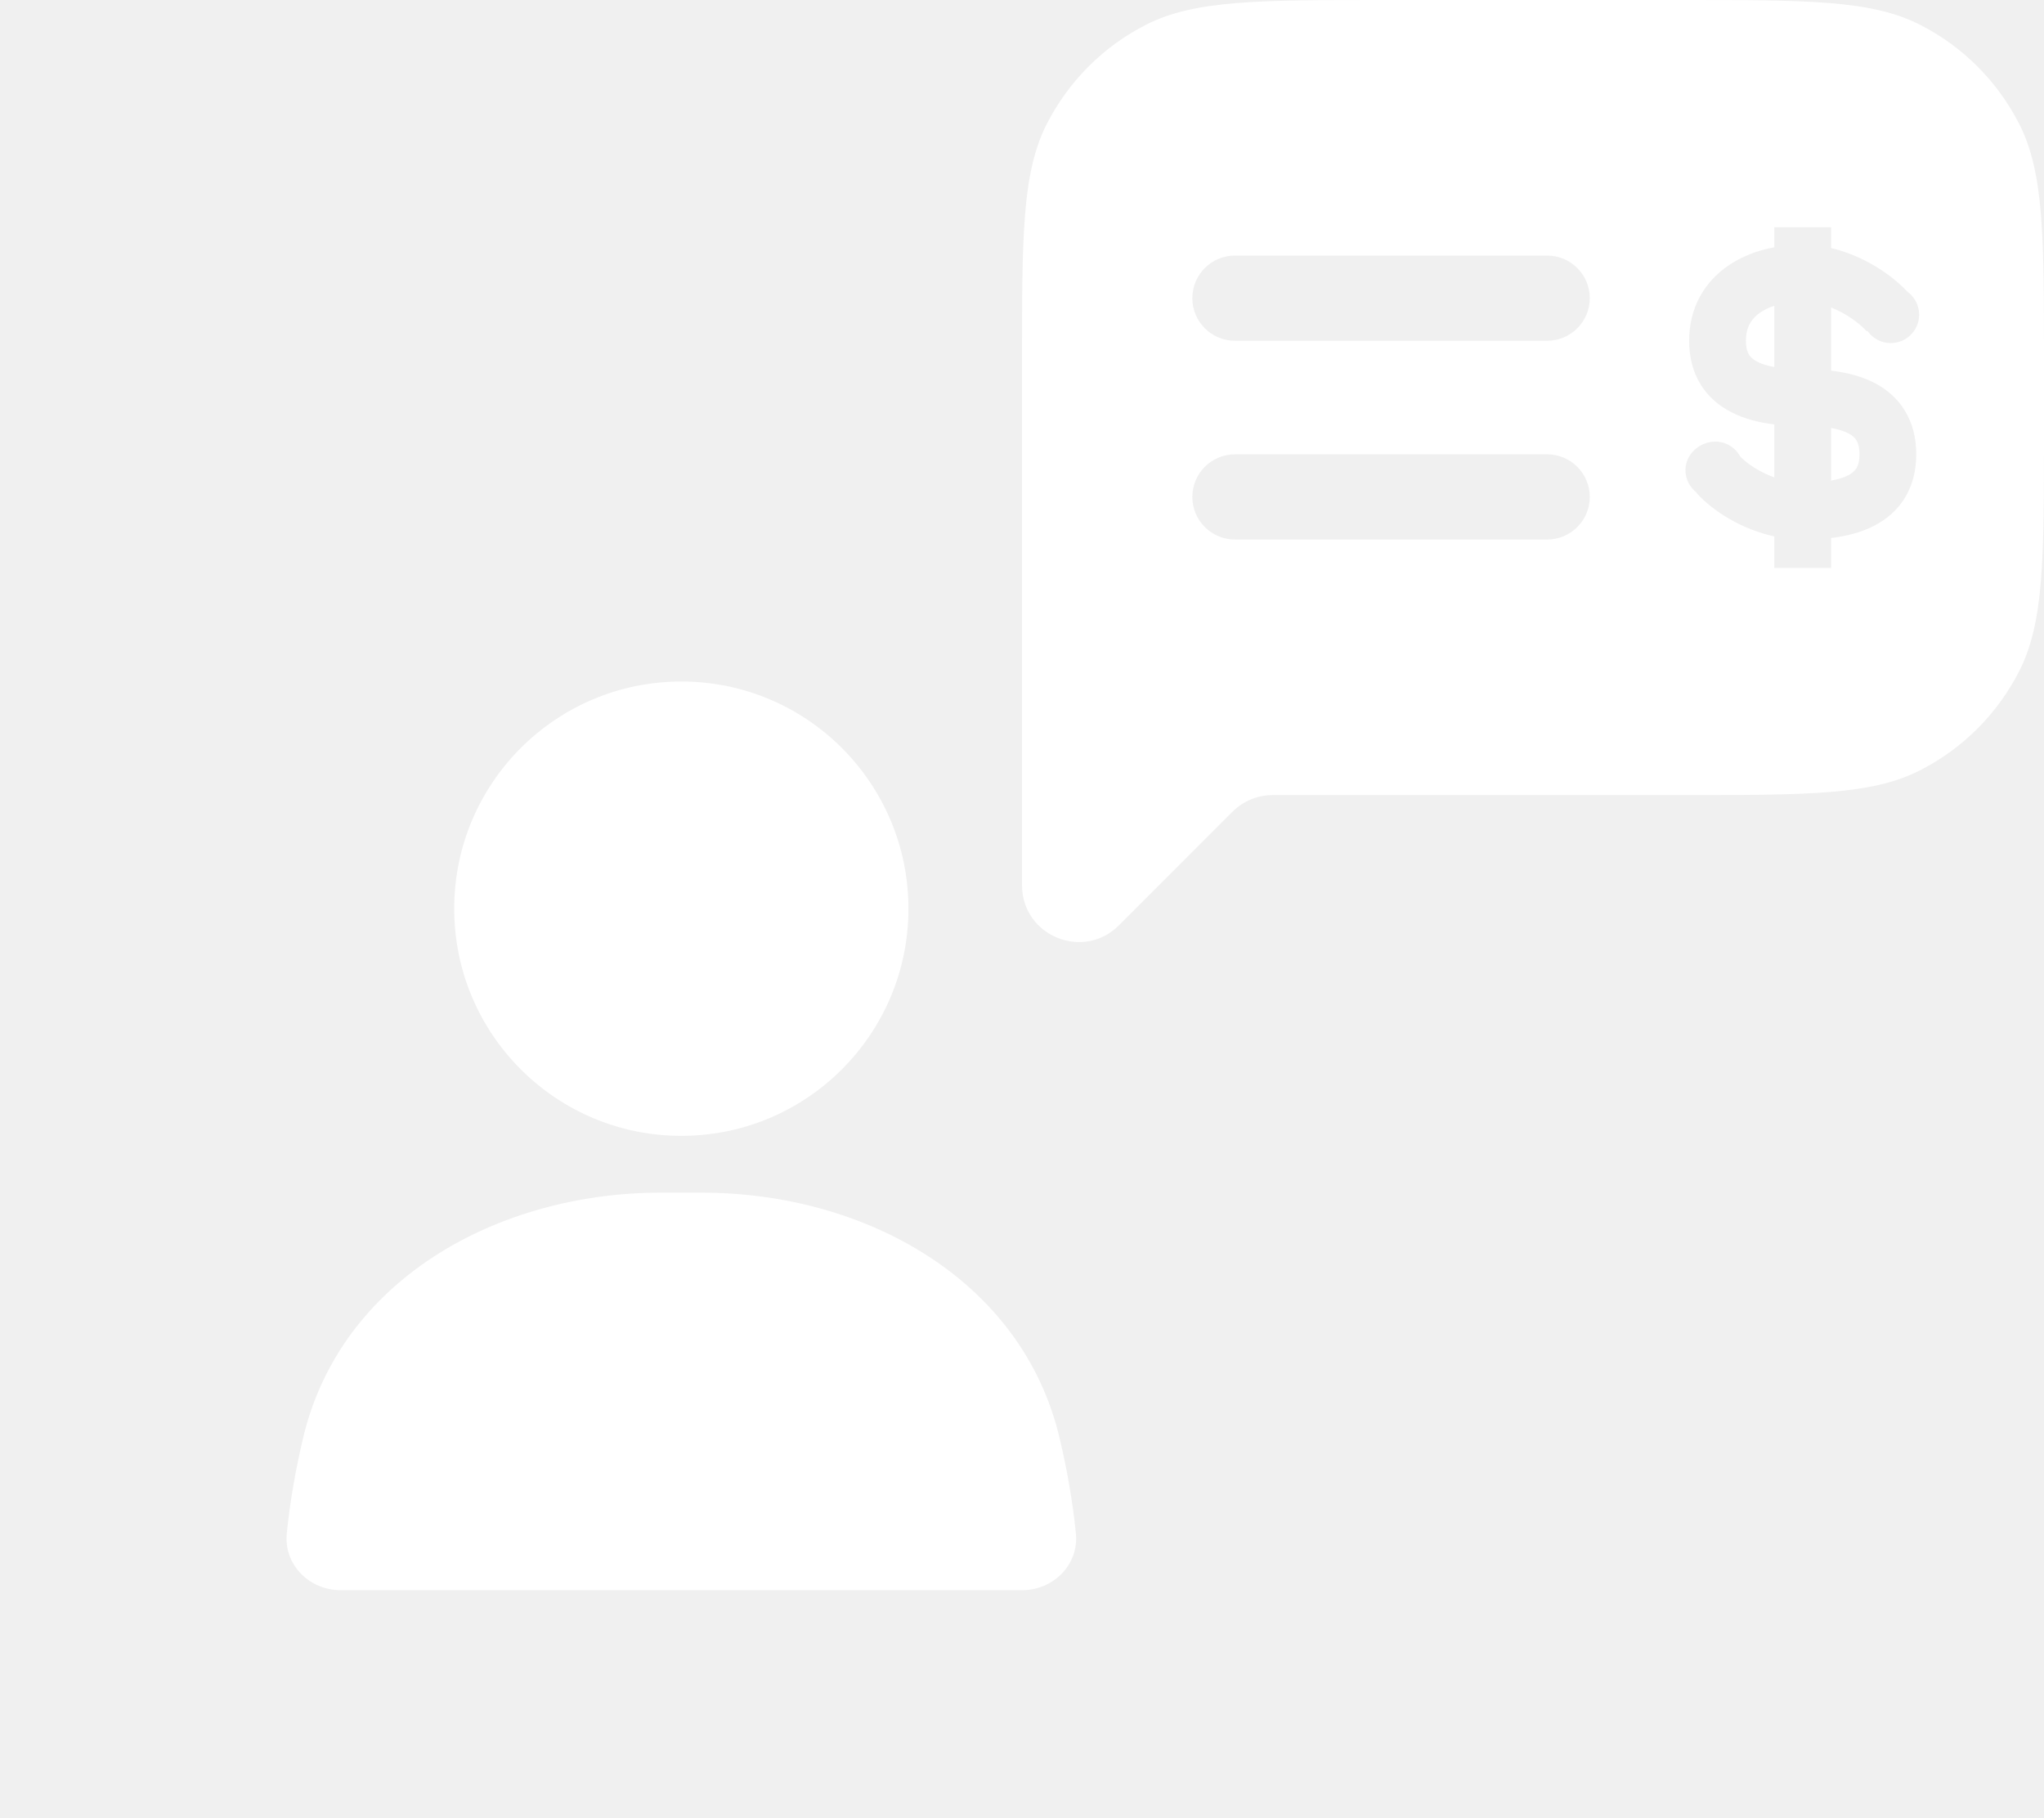
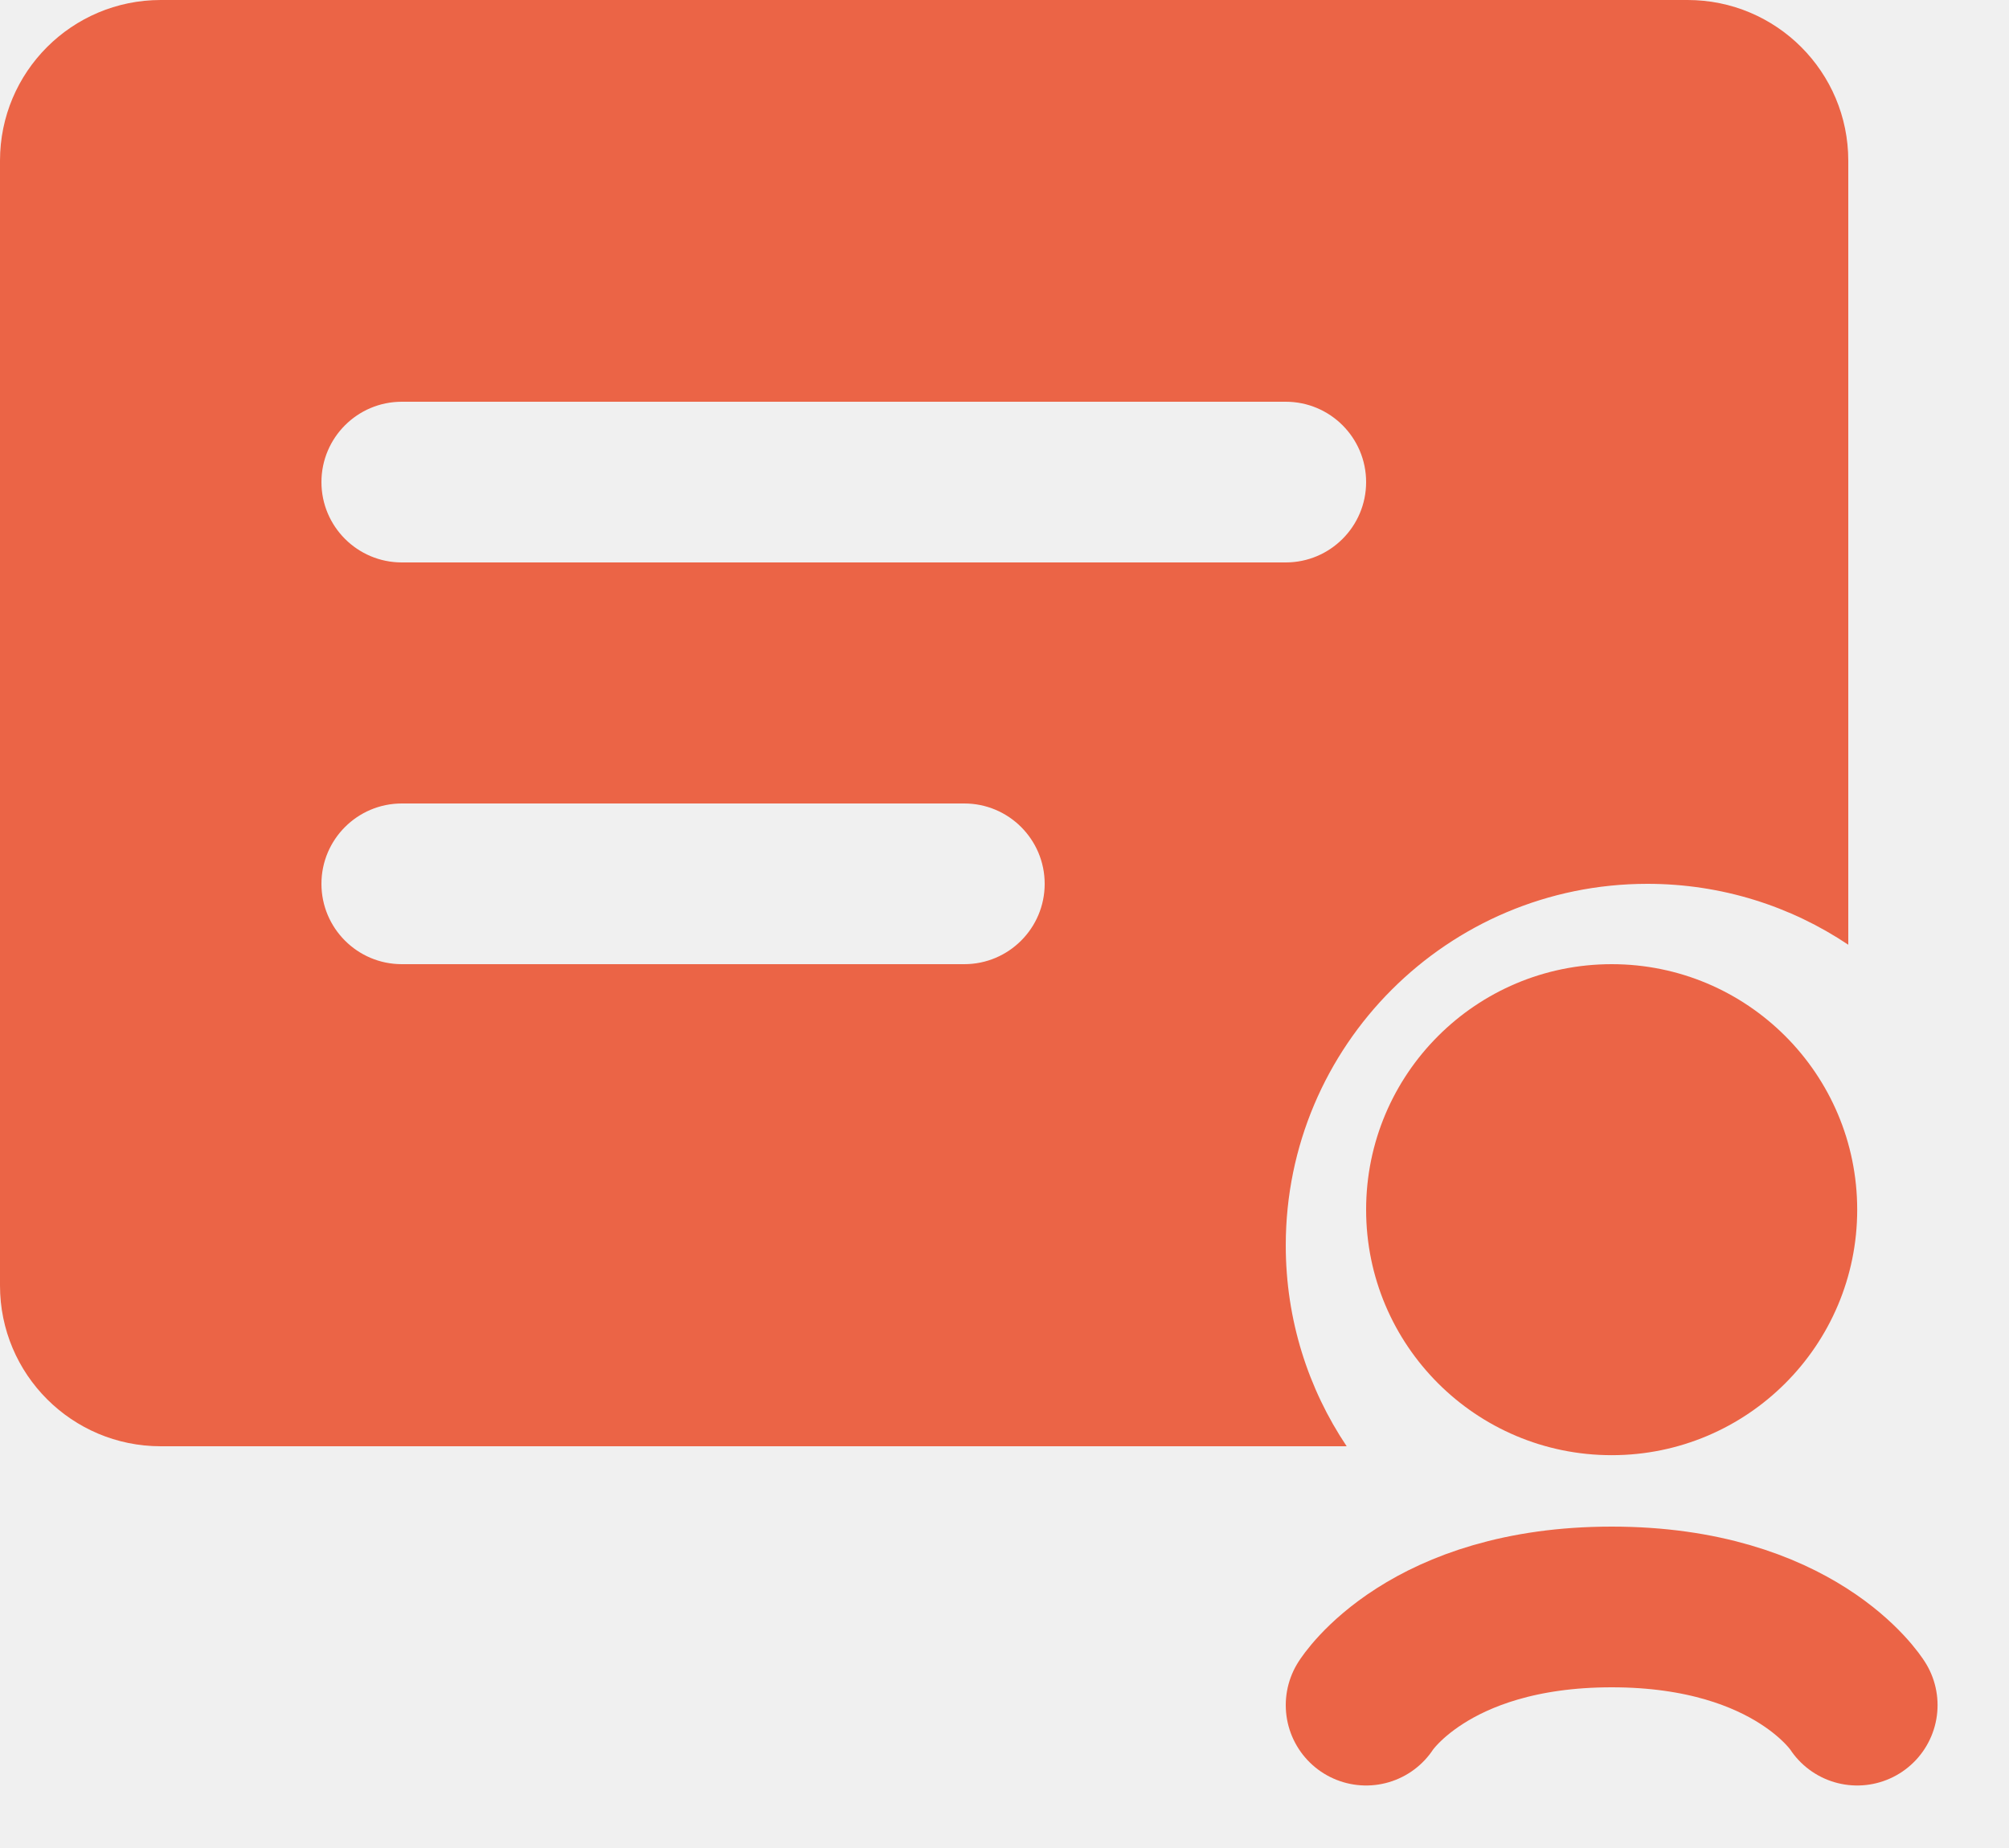
- <svg xmlns="http://www.w3.org/2000/svg" width="36" height="32" viewBox="0 0 36 32" fill="none">
-   <path fill-rule="evenodd" clip-rule="evenodd" d="M18 6.4C18 4.16 18 3.04 18.436 2.184C18.82 1.431 19.431 0.819 20.184 0.436C21.04 0 22.16 0 24.4 0H29.6C31.84 0 32.96 0 33.816 0.436C34.569 0.819 35.181 1.431 35.564 2.184C36 3.04 36 4.16 36 6.4V7.6C36 9.84 36 10.96 35.564 11.816C35.181 12.569 34.569 13.181 33.816 13.564C32.96 14 31.84 14 29.6 14H22.414C22.149 14 21.895 14.105 21.707 14.293L19.707 16.293C19.077 16.923 18 16.477 18 15.586V14V9V6.4ZM30.435 4.68C30.68 4.511 30.963 4.407 31.25 4.354V4H32.25V4.368C32.808 4.498 33.301 4.823 33.595 5.137C33.72 5.228 33.801 5.375 33.801 5.541C33.801 5.817 33.577 6.041 33.301 6.041C33.13 6.041 32.979 5.955 32.889 5.825L32.878 5.834C32.739 5.679 32.507 5.517 32.25 5.414V6.526C32.513 6.557 32.782 6.621 33.018 6.744C33.223 6.851 33.414 7.008 33.55 7.232C33.687 7.456 33.75 7.716 33.75 8C33.75 8.286 33.685 8.546 33.547 8.771C33.408 8.994 33.217 9.15 33.011 9.256C32.776 9.379 32.51 9.442 32.25 9.473V10H31.25V9.445C30.685 9.322 30.178 9.011 29.878 8.678L29.883 8.674C29.763 8.583 29.685 8.439 29.685 8.276C29.685 8 29.934 7.776 30.21 7.776C30.401 7.776 30.567 7.883 30.651 8.041C30.788 8.179 31.005 8.318 31.25 8.406V7.473C30.99 7.442 30.724 7.379 30.489 7.256C30.283 7.15 30.091 6.994 29.953 6.771C29.815 6.546 29.75 6.286 29.75 6C29.75 5.408 30.027 4.961 30.435 4.68ZM32.25 8.462V7.536C32.374 7.558 32.477 7.59 32.556 7.631C32.63 7.669 32.671 7.711 32.696 7.752C32.721 7.794 32.75 7.867 32.75 8C32.75 8.131 32.721 8.204 32.696 8.245C32.67 8.287 32.627 8.329 32.551 8.369C32.472 8.41 32.371 8.441 32.25 8.462ZM31.25 5.384V6.462C31.129 6.441 31.028 6.41 30.949 6.369C30.873 6.329 30.83 6.287 30.804 6.245C30.779 6.204 30.75 6.131 30.75 6C30.75 5.759 30.848 5.61 31.002 5.503C31.072 5.456 31.155 5.415 31.25 5.384ZM21 5.25C21 4.836 21.336 4.5 21.75 4.5H27.25C27.664 4.5 28 4.836 28 5.25C28 5.664 27.664 6 27.25 6H21.75C21.336 6 21 5.664 21 5.25ZM21 8.75C21 8.336 21.336 8 21.75 8H27.25C27.664 8 28 8.336 28 8.75C28 9.164 27.664 9.5 27.25 9.5H21.75C21.336 9.5 21 9.164 21 8.75Z" fill="white" />
-   <circle cx="12" cy="16" r="4" fill="white" />
-   <path d="M5.338 25.321C5.999 22.527 8.772 21 11.643 21H12.357C15.228 21 18.001 22.527 18.662 25.321C18.79 25.861 18.892 26.427 18.949 27.002C19.004 27.551 18.552 28 18 28H6C5.448 28 4.996 27.551 5.051 27.002C5.108 26.427 5.21 25.861 5.338 25.321Z" fill="white" />
+ <svg xmlns="http://www.w3.org/2000/svg" width="25" height="23" viewBox="0 0 25 23" fill="none">
+   <path d="M23.111 15.056C23.111 16.743 21.743 18.111 20.056 18.111C18.368 18.111 17 16.743 17 15.056C17 13.368 18.368 12 20.056 12C21.743 12 23.111 13.368 23.111 15.056Z" fill="#EB6446" />
+   <path d="M23.111 21.222C23.111 21.222 22.347 20 20.056 20C17.764 20 17 21.222 17 21.222" stroke="#EB6446" stroke-width="2" stroke-linecap="round" />
+   <path fill-rule="evenodd" clip-rule="evenodd" d="M2 0C0.895 0 0 0.895 0 2V16C0 17.105 0.895 18 2 18H16.758C16.279 17.285 16 16.425 16 15.5C16 13.015 18.015 11 20.5 11C21.425 11 22.285 11.279 23 11.758V2C23 0.895 22.105 0 21 0H2ZM5 5C4.448 5 4 5.448 4 6C4 6.552 4.448 7 5 7H16C16.552 7 17 6.552 17 6C17 5.448 16.552 5 16 5H5ZM4 11C4 10.448 4.448 10 5 10H12C12.552 10 13 10.448 13 11C13 11.552 12.552 12 12 12H5C4.448 12 4 11.552 4 11Z" fill="#EB6446" />
</svg>
